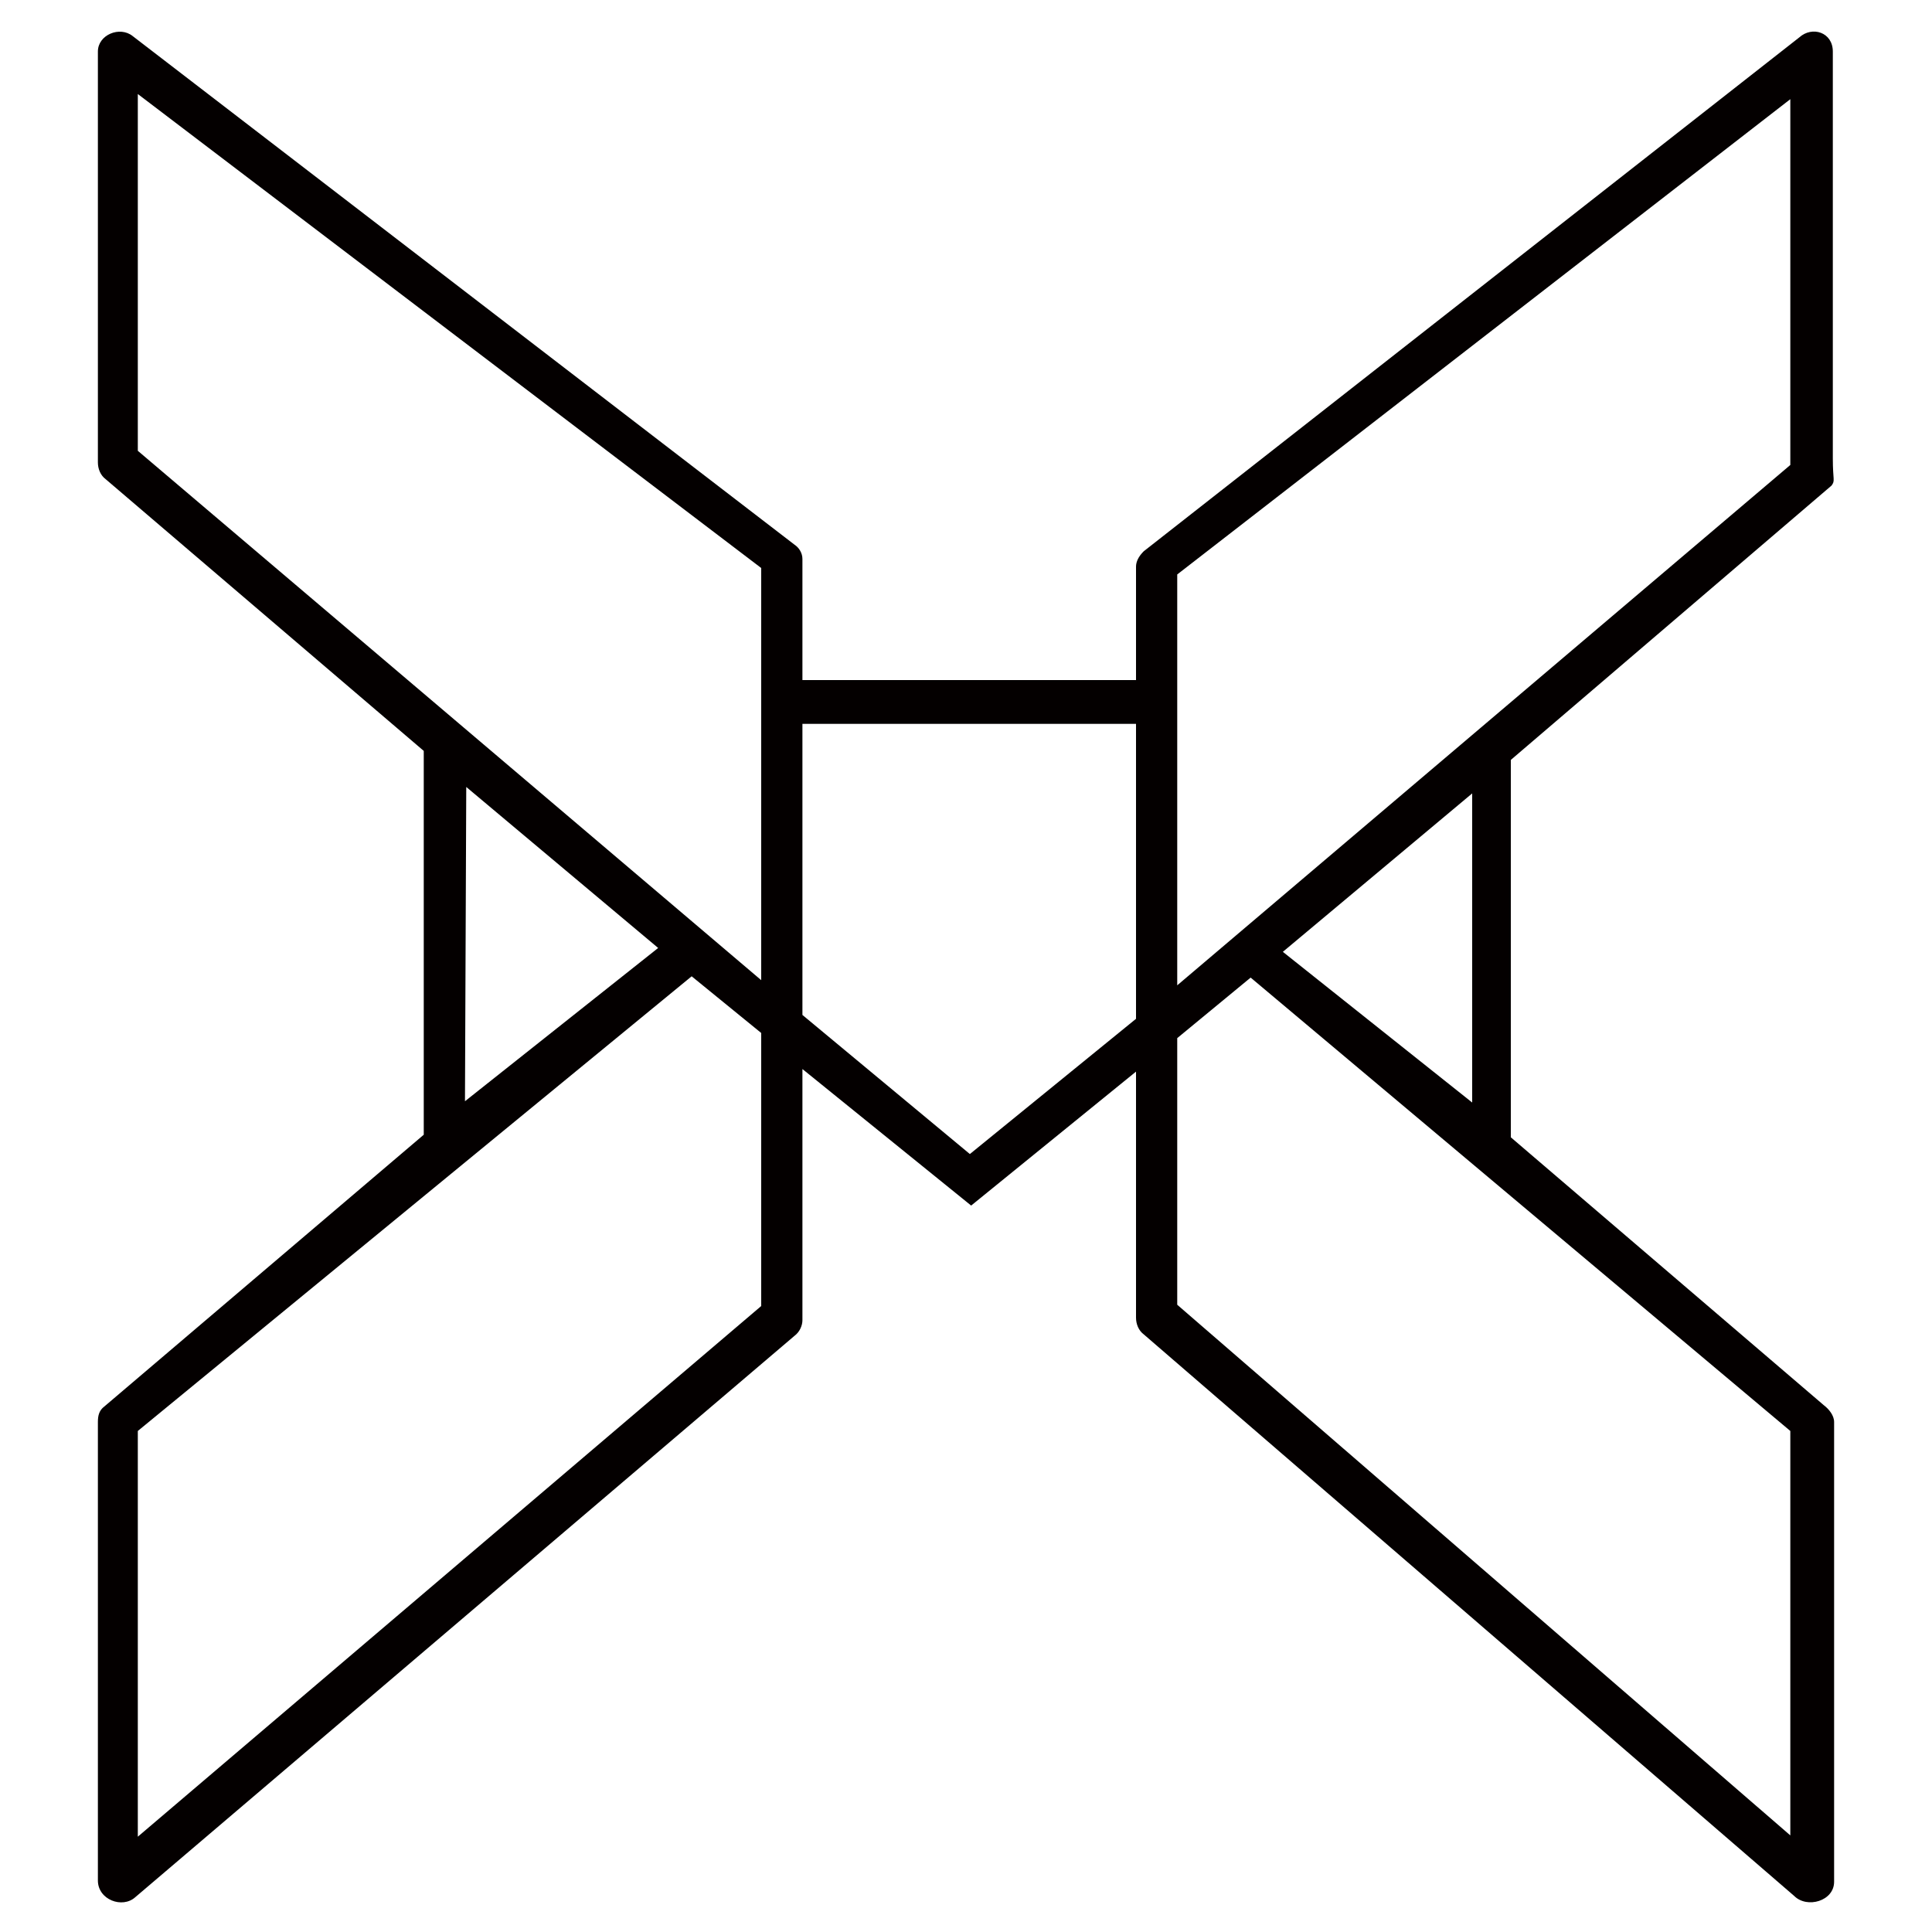
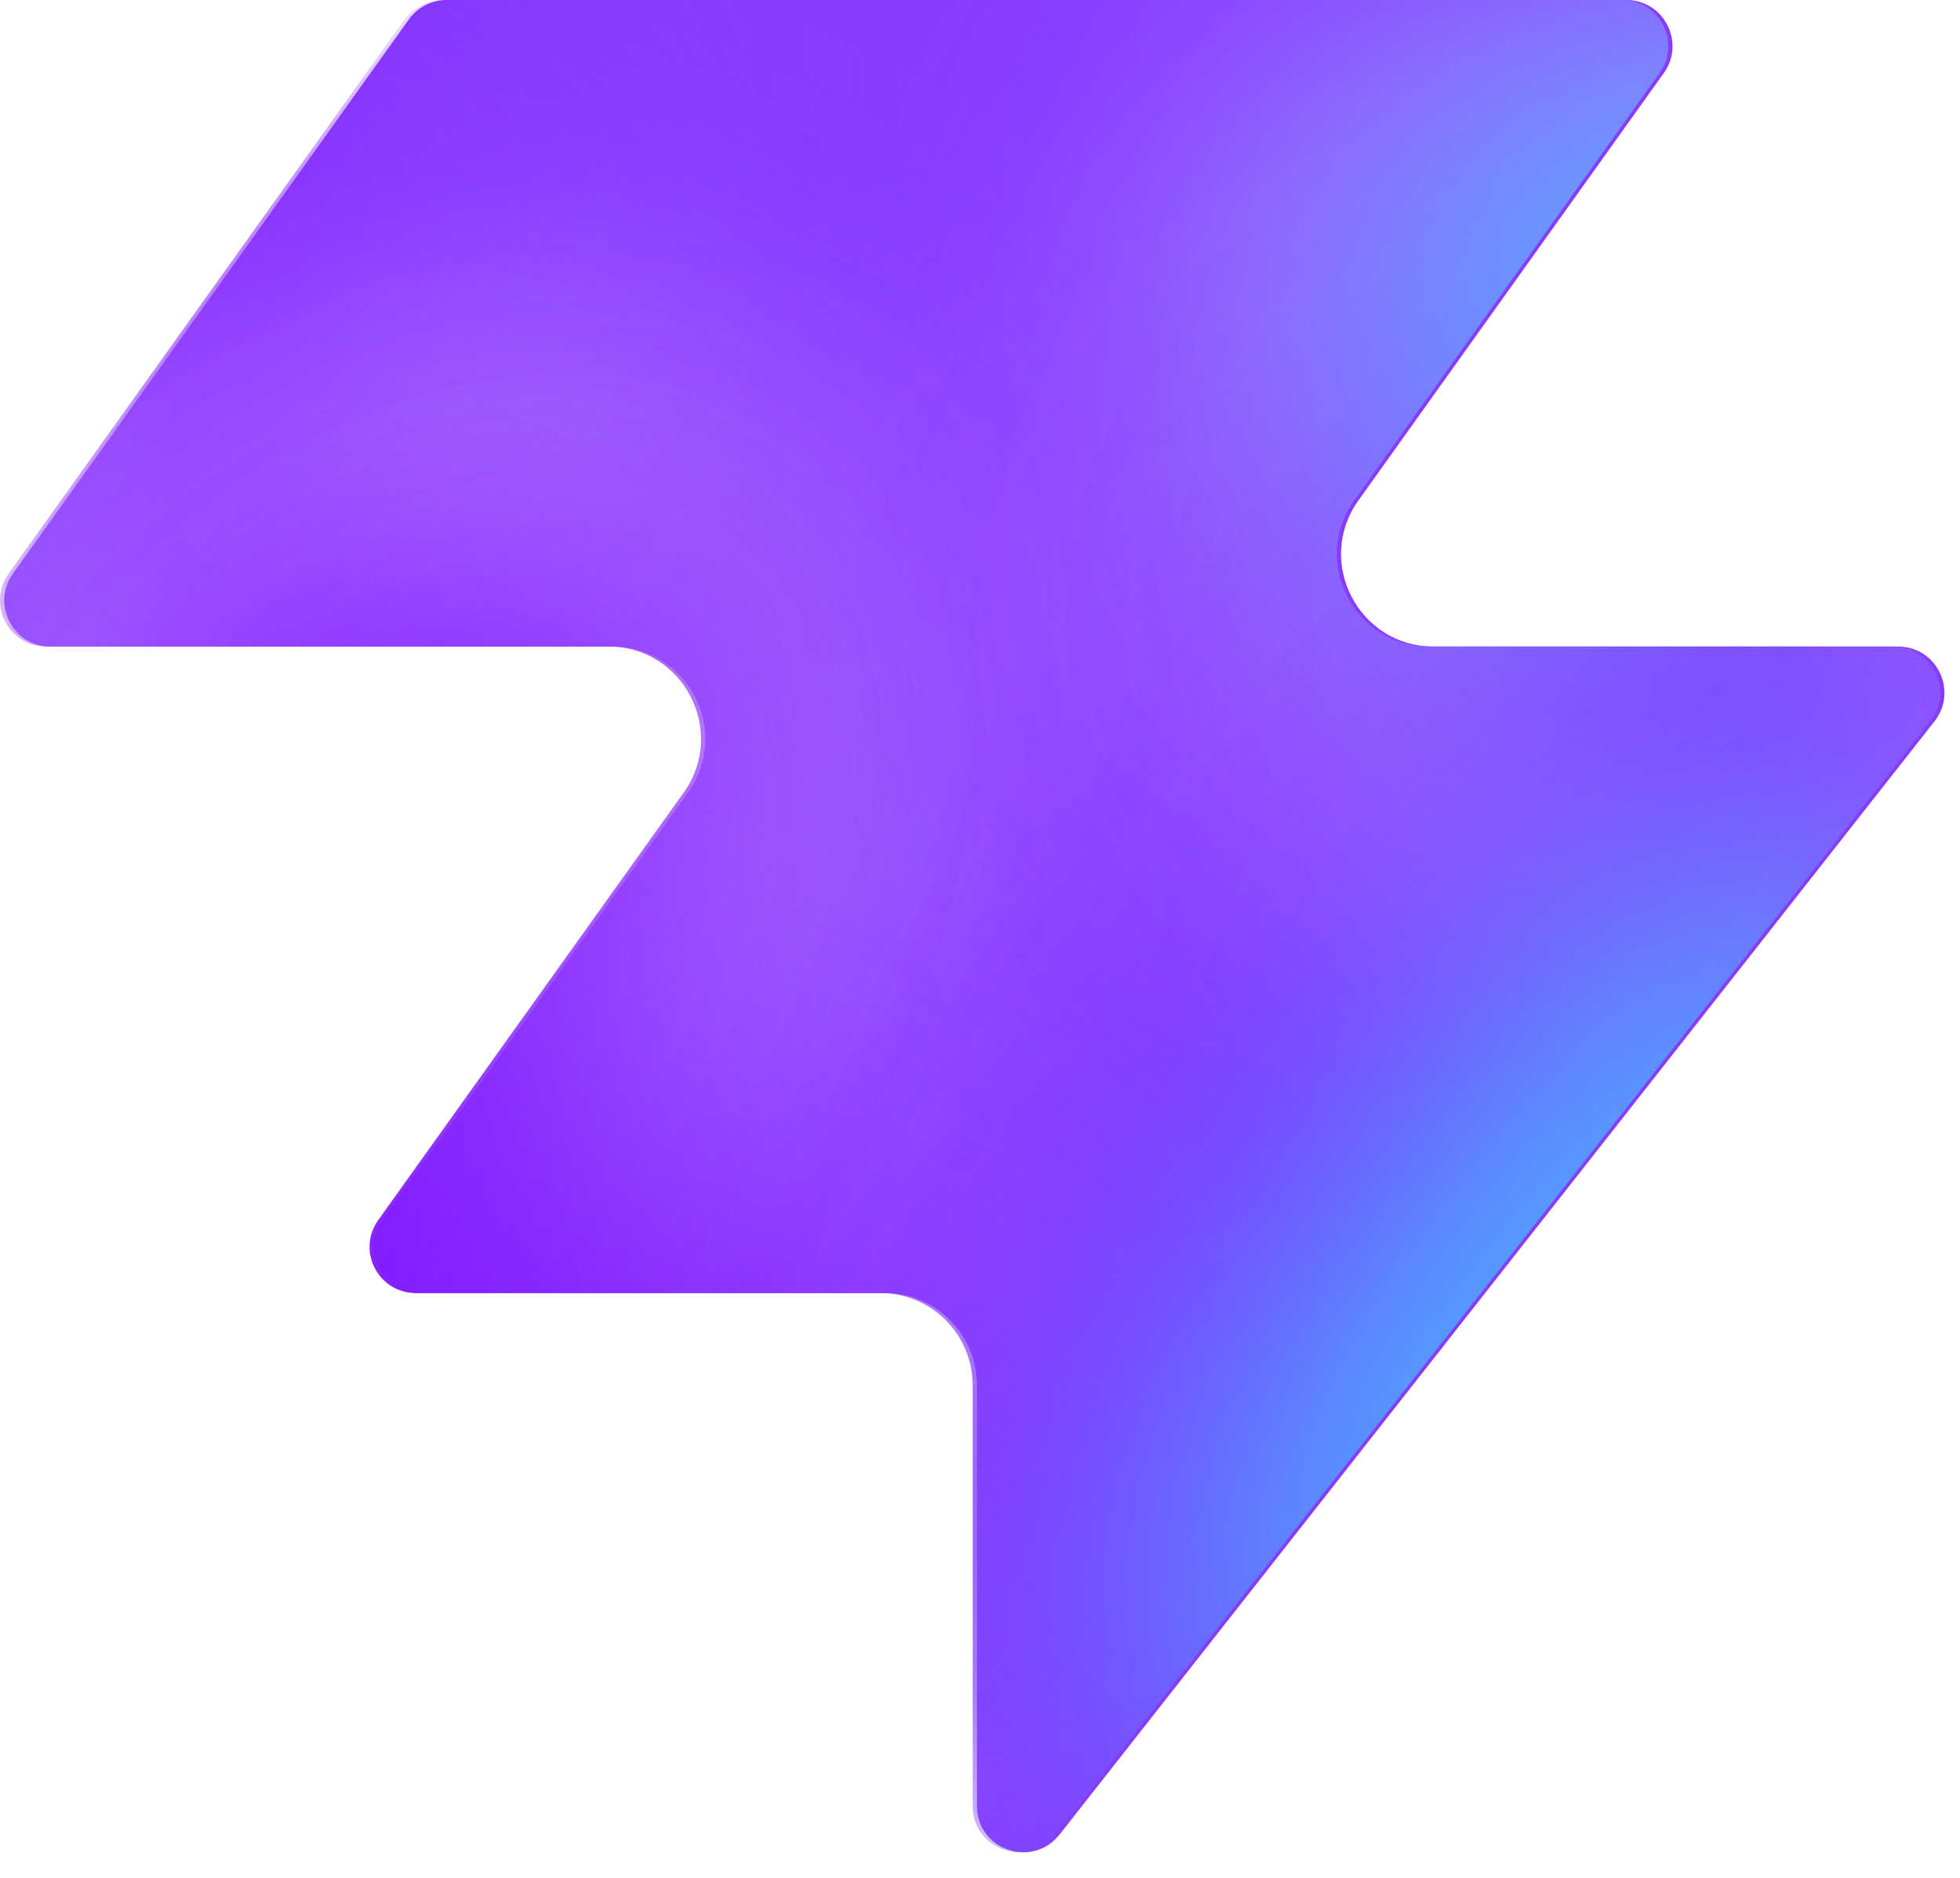
- <svg xmlns="http://www.w3.org/2000/svg" viewBox="0 0 150 150">
-   <style type="text/css">.cls-0 {fill:#040000;}</style>
-   <path class="cls-0" d="m141.6 109.1-24.3-20.8v-29.3l24.9-21.3c0.3-0.4 0.1-0.4 0.1-2.1v-31.6c0-1.5-1.6-2-2.6-1.1l-50.9 39.9c-0.4 0.4-0.6 0.8-0.6 1.2v8.8h-25.9v-9.4c0-0.5-0.3-0.9-0.6-1.1l-51.4-39.5c-1-0.8-2.7-0.1-2.7 1.2v31.9c0 0.5 0.2 1 0.6 1.3l24.7 21.1v29.8l-24.8 21.1c-0.4 0.3-0.5 0.7-0.5 1.2v35.6c0 1.5 1.9 2.2 2.9 1.3l51.2-43.6c0.4-0.3 0.6-0.8 0.6-1.2v-19.5l13.1 10.6 12.8-10.4v19.1c0 0.5 0.2 1 0.6 1.3l50.5 43.6c1 1 3.1 0.4 3.1-1.1v-35.7c0-0.5-0.4-1-0.8-1.3zm-50.2-64.5 47.6-36.9v28.4l-47.6 40.4v-31.9zm-80.7-37.3 48.4 36.8v32l-48.4-41.1v-27.7zm25.5 53.8 14.9 12.5-15 11.9 0.1-24.4zm22.9 40.3-48.4 41.2v-31.5l43-35.3 5.4 4.4v21.2zm16.2-11.8-13-10.8v-22.6h25.9v22.9l-12.9 10.5zm16.1-9 5.7-4.7 41.9 35.2v31.4l-47.6-41.2v-20.7zm22.9 5-14.7-11.7 14.7-12.3v24z" />
+ <svg xmlns="http://www.w3.org/2000/svg" width="48" height="46" fill="none" viewBox="0 0 48 46">
+   <path fill="#863bff" d="M25.946 44.938c-.664.845-2.021.375-2.021-.698V33.937a2.26 2.26 0 0 0-2.262-2.262H10.287c-.92 0-1.456-1.04-.92-1.788l7.48-10.471c1.07-1.497 0-3.578-1.842-3.578H1.237c-.92 0-1.456-1.04-.92-1.788L10.013.474c.214-.297.556-.474.92-.474h28.894c.92 0 1.456 1.04.92 1.788l-7.48 10.471c-1.07 1.498 0 3.579 1.842 3.579h11.377c.943 0 1.473 1.088.89 1.83L25.947 44.94z" style="fill:#863bff;fill:color(display-p3 .525 .23 1);fill-opacity:1" />
+   <mask id="a" width="48" height="46" x="0" y="0" maskUnits="userSpaceOnUse" style="mask-type:alpha">
+     <path fill="#000" d="M25.842 44.938c-.664.844-2.021.375-2.021-.698V33.937a2.26 2.26 0 0 0-2.262-2.262H10.183c-.92 0-1.456-1.04-.92-1.788l7.48-10.471c1.07-1.498 0-3.579-1.842-3.579H1.133c-.92 0-1.456-1.04-.92-1.787L9.91.473c.214-.297.556-.474.92-.474h28.894c.92 0 1.456 1.04.92 1.788l-7.48 10.471c-1.07 1.498 0 3.578 1.842 3.578h11.377c.943 0 1.473 1.088.89 1.832L25.843 44.94z" style="fill:#000;fill-opacity:1" />
+   </mask>
+   <g mask="url(#a)">
+     <g filter="url(#b)">
+       <ellipse cx="5.508" cy="14.704" fill="#ede6ff" rx="5.508" ry="14.704" style="fill:#ede6ff;fill:color(display-p3 .927 .903 1);fill-opacity:1" transform="matrix(.00324 1 1 -.00324 -4.47 31.516)" />
+     </g>
+     <g filter="url(#c)">
+       <ellipse cx="10.399" cy="29.851" fill="#ede6ff" rx="10.399" ry="29.851" style="fill:#ede6ff;fill:color(display-p3 .927 .903 1);fill-opacity:1" transform="matrix(.00324 1 1 -.00324 -39.328 7.883)" />
+     </g>
+     <g filter="url(#d)">
+       <ellipse cx="5.508" cy="30.487" fill="#7e14ff" rx="5.508" ry="30.487" style="fill:#7e14ff;fill:color(display-p3 .492 .077 1);fill-opacity:1" transform="rotate(89.814 -25.913 -14.639)scale(1 -1)" />
+     </g>
+     <g filter="url(#e)">
+       <ellipse cx="5.508" cy="30.599" fill="#7e14ff" rx="5.508" ry="30.599" style="fill:#7e14ff;fill:color(display-p3 .492 .077 1);fill-opacity:1" transform="rotate(89.814 -32.644 -3.334)scale(1 -1)" />
+     </g>
+     <g filter="url(#f)">
+       <ellipse cx="5.508" cy="30.599" fill="#7e14ff" rx="5.508" ry="30.599" style="fill:#7e14ff;fill:color(display-p3 .492 .077 1);fill-opacity:1" transform="matrix(.00324 1 1 -.00324 -34.34 30.47)" />
+     </g>
+     <g filter="url(#g)">
+       <ellipse cx="14.072" cy="22.078" fill="#ede6ff" rx="14.072" ry="22.078" style="fill:#ede6ff;fill:color(display-p3 .927 .903 1);fill-opacity:1" transform="rotate(93.35 24.506 48.493)scale(-1 1)" />
+     </g>
+     <g filter="url(#h)">
+       <ellipse cx="3.47" cy="21.501" fill="#7e14ff" rx="3.47" ry="21.501" style="fill:#7e14ff;fill:color(display-p3 .492 .077 1);fill-opacity:1" transform="rotate(89.009 28.708 47.59)scale(-1 1)" />
+     </g>
+     <g filter="url(#i)">
+       <ellipse cx="3.47" cy="21.501" fill="#7e14ff" rx="3.47" ry="21.501" style="fill:#7e14ff;fill:color(display-p3 .492 .077 1);fill-opacity:1" transform="rotate(89.009 28.708 47.59)scale(-1 1)" />
+     </g>
+     <g filter="url(#j)">
+       <ellipse cx=".387" cy="8.972" fill="#7e14ff" rx="4.407" ry="29.108" style="fill:#7e14ff;fill:color(display-p3 .492 .077 1);fill-opacity:1" transform="rotate(39.51 .387 8.972)" />
+     </g>
+     <g filter="url(#k)">
+       <ellipse cx="47.523" cy="-6.092" fill="#7e14ff" rx="4.407" ry="29.108" style="fill:#7e14ff;fill:color(display-p3 .492 .077 1);fill-opacity:1" transform="rotate(37.892 47.523 -6.092)" />
+     </g>
+     <g filter="url(#l)">
+       <ellipse cx="41.412" cy="6.333" fill="#47bfff" rx="5.971" ry="9.665" style="fill:#47bfff;fill:color(display-p3 .28 .748 1);fill-opacity:1" transform="rotate(37.892 41.412 6.333)" />
+     </g>
+     <g filter="url(#m)">
+       <ellipse cx="-1.879" cy="38.332" fill="#7e14ff" rx="4.407" ry="29.108" style="fill:#7e14ff;fill:color(display-p3 .492 .077 1);fill-opacity:1" transform="rotate(37.892 -1.88 38.332)" />
+     </g>
+     <g filter="url(#n)">
+       <ellipse cx="-1.879" cy="38.332" fill="#7e14ff" rx="4.407" ry="29.108" style="fill:#7e14ff;fill:color(display-p3 .492 .077 1);fill-opacity:1" transform="rotate(37.892 -1.88 38.332)" />
+     </g>
+     <g filter="url(#o)">
+       <ellipse cx="35.651" cy="29.907" fill="#7e14ff" rx="4.407" ry="29.108" style="fill:#7e14ff;fill:color(display-p3 .492 .077 1);fill-opacity:1" transform="rotate(37.892 35.651 29.907)" />
+     </g>
+     <g filter="url(#p)">
+       <ellipse cx="38.418" cy="32.4" fill="#47bfff" rx="5.971" ry="15.297" style="fill:#47bfff;fill:color(display-p3 .28 .748 1);fill-opacity:1" transform="rotate(37.892 38.418 32.4)" />
+     </g>
+   </g>
+   <defs>
+     <filter id="b" width="60.045" height="41.654" x="-19.77" y="16.149" color-interpolation-filters="sRGB" filterUnits="userSpaceOnUse">
+       <feFlood flood-opacity="0" result="BackgroundImageFix" />
+       <feBlend in="SourceGraphic" in2="BackgroundImageFix" result="shape" />
+       <feGaussianBlur result="effect1_foregroundBlur_2002_17158" stdDeviation="7.659" />
+     </filter>
+     <filter id="c" width="90.34" height="51.437" x="-54.613" y="-7.533" color-interpolation-filters="sRGB" filterUnits="userSpaceOnUse">
+       <feFlood flood-opacity="0" result="BackgroundImageFix" />
+       <feBlend in="SourceGraphic" in2="BackgroundImageFix" result="shape" />
+       <feGaussianBlur result="effect1_foregroundBlur_2002_17158" stdDeviation="7.659" />
+     </filter>
+     <filter id="d" width="79.355" height="29.4" x="-49.64" y="2.03" color-interpolation-filters="sRGB" filterUnits="userSpaceOnUse">
+       <feFlood flood-opacity="0" result="BackgroundImageFix" />
+       <feBlend in="SourceGraphic" in2="BackgroundImageFix" result="shape" />
+       <feGaussianBlur result="effect1_foregroundBlur_2002_17158" stdDeviation="4.596" />
+     </filter>
+     <filter id="e" width="79.579" height="29.4" x="-45.045" y="20.029" color-interpolation-filters="sRGB" filterUnits="userSpaceOnUse">
+       <feFlood flood-opacity="0" result="BackgroundImageFix" />
+       <feBlend in="SourceGraphic" in2="BackgroundImageFix" result="shape" />
+       <feGaussianBlur result="effect1_foregroundBlur_2002_17158" stdDeviation="4.596" />
+     </filter>
+     <filter id="f" width="79.579" height="29.4" x="-43.513" y="21.178" color-interpolation-filters="sRGB" filterUnits="userSpaceOnUse">
+       <feFlood flood-opacity="0" result="BackgroundImageFix" />
+       <feBlend in="SourceGraphic" in2="BackgroundImageFix" result="shape" />
+       <feGaussianBlur result="effect1_foregroundBlur_2002_17158" stdDeviation="4.596" />
+     </filter>
+     <filter id="g" width="74.749" height="58.852" x="15.756" y="-17.901" color-interpolation-filters="sRGB" filterUnits="userSpaceOnUse">
+       <feFlood flood-opacity="0" result="BackgroundImageFix" />
+       <feBlend in="SourceGraphic" in2="BackgroundImageFix" result="shape" />
+       <feGaussianBlur result="effect1_foregroundBlur_2002_17158" stdDeviation="7.659" />
+     </filter>
+     <filter id="h" width="61.377" height="25.362" x="23.548" y="2.284" color-interpolation-filters="sRGB" filterUnits="userSpaceOnUse">
+       <feFlood flood-opacity="0" result="BackgroundImageFix" />
+       <feBlend in="SourceGraphic" in2="BackgroundImageFix" result="shape" />
+       <feGaussianBlur result="effect1_foregroundBlur_2002_17158" stdDeviation="4.596" />
+     </filter>
+     <filter id="i" width="61.377" height="25.362" x="23.548" y="2.284" color-interpolation-filters="sRGB" filterUnits="userSpaceOnUse">
+       <feFlood flood-opacity="0" result="BackgroundImageFix" />
+       <feBlend in="SourceGraphic" in2="BackgroundImageFix" result="shape" />
+       <feGaussianBlur result="effect1_foregroundBlur_2002_17158" stdDeviation="4.596" />
+     </filter>
+     <filter id="j" width="56.045" height="63.649" x="-27.636" y="-22.853" color-interpolation-filters="sRGB" filterUnits="userSpaceOnUse">
+       <feFlood flood-opacity="0" result="BackgroundImageFix" />
+       <feBlend in="SourceGraphic" in2="BackgroundImageFix" result="shape" />
+       <feGaussianBlur result="effect1_foregroundBlur_2002_17158" stdDeviation="4.596" />
+     </filter>
+     <filter id="k" width="54.814" height="64.646" x="20.116" y="-38.415" color-interpolation-filters="sRGB" filterUnits="userSpaceOnUse">
+       <feFlood flood-opacity="0" result="BackgroundImageFix" />
+       <feBlend in="SourceGraphic" in2="BackgroundImageFix" result="shape" />
+       <feGaussianBlur result="effect1_foregroundBlur_2002_17158" stdDeviation="4.596" />
+     </filter>
+     <filter id="l" width="33.541" height="35.313" x="24.641" y="-11.323" color-interpolation-filters="sRGB" filterUnits="userSpaceOnUse">
+       <feFlood flood-opacity="0" result="BackgroundImageFix" />
+       <feBlend in="SourceGraphic" in2="BackgroundImageFix" result="shape" />
+       <feGaussianBlur result="effect1_foregroundBlur_2002_17158" stdDeviation="4.596" />
+     </filter>
+     <filter id="m" width="54.814" height="64.646" x="-29.286" y="6.009" color-interpolation-filters="sRGB" filterUnits="userSpaceOnUse">
+       <feFlood flood-opacity="0" result="BackgroundImageFix" />
+       <feBlend in="SourceGraphic" in2="BackgroundImageFix" result="shape" />
+       <feGaussianBlur result="effect1_foregroundBlur_2002_17158" stdDeviation="4.596" />
+     </filter>
+     <filter id="n" width="54.814" height="64.646" x="-29.286" y="6.009" color-interpolation-filters="sRGB" filterUnits="userSpaceOnUse">
+       <feFlood flood-opacity="0" result="BackgroundImageFix" />
+       <feBlend in="SourceGraphic" in2="BackgroundImageFix" result="shape" />
+       <feGaussianBlur result="effect1_foregroundBlur_2002_17158" stdDeviation="4.596" />
+     </filter>
+     <filter id="o" width="54.814" height="64.646" x="8.244" y="-2.416" color-interpolation-filters="sRGB" filterUnits="userSpaceOnUse">
+       <feFlood flood-opacity="0" result="BackgroundImageFix" />
+       <feBlend in="SourceGraphic" in2="BackgroundImageFix" result="shape" />
+       <feGaussianBlur result="effect1_foregroundBlur_2002_17158" stdDeviation="4.596" />
+     </filter>
+     <filter id="p" width="39.409" height="43.623" x="18.713" y="10.588" color-interpolation-filters="sRGB" filterUnits="userSpaceOnUse">
+       <feFlood flood-opacity="0" result="BackgroundImageFix" />
+       <feBlend in="SourceGraphic" in2="BackgroundImageFix" result="shape" />
+       <feGaussianBlur result="effect1_foregroundBlur_2002_17158" stdDeviation="4.596" />
+     </filter>
+   </defs>
</svg>
